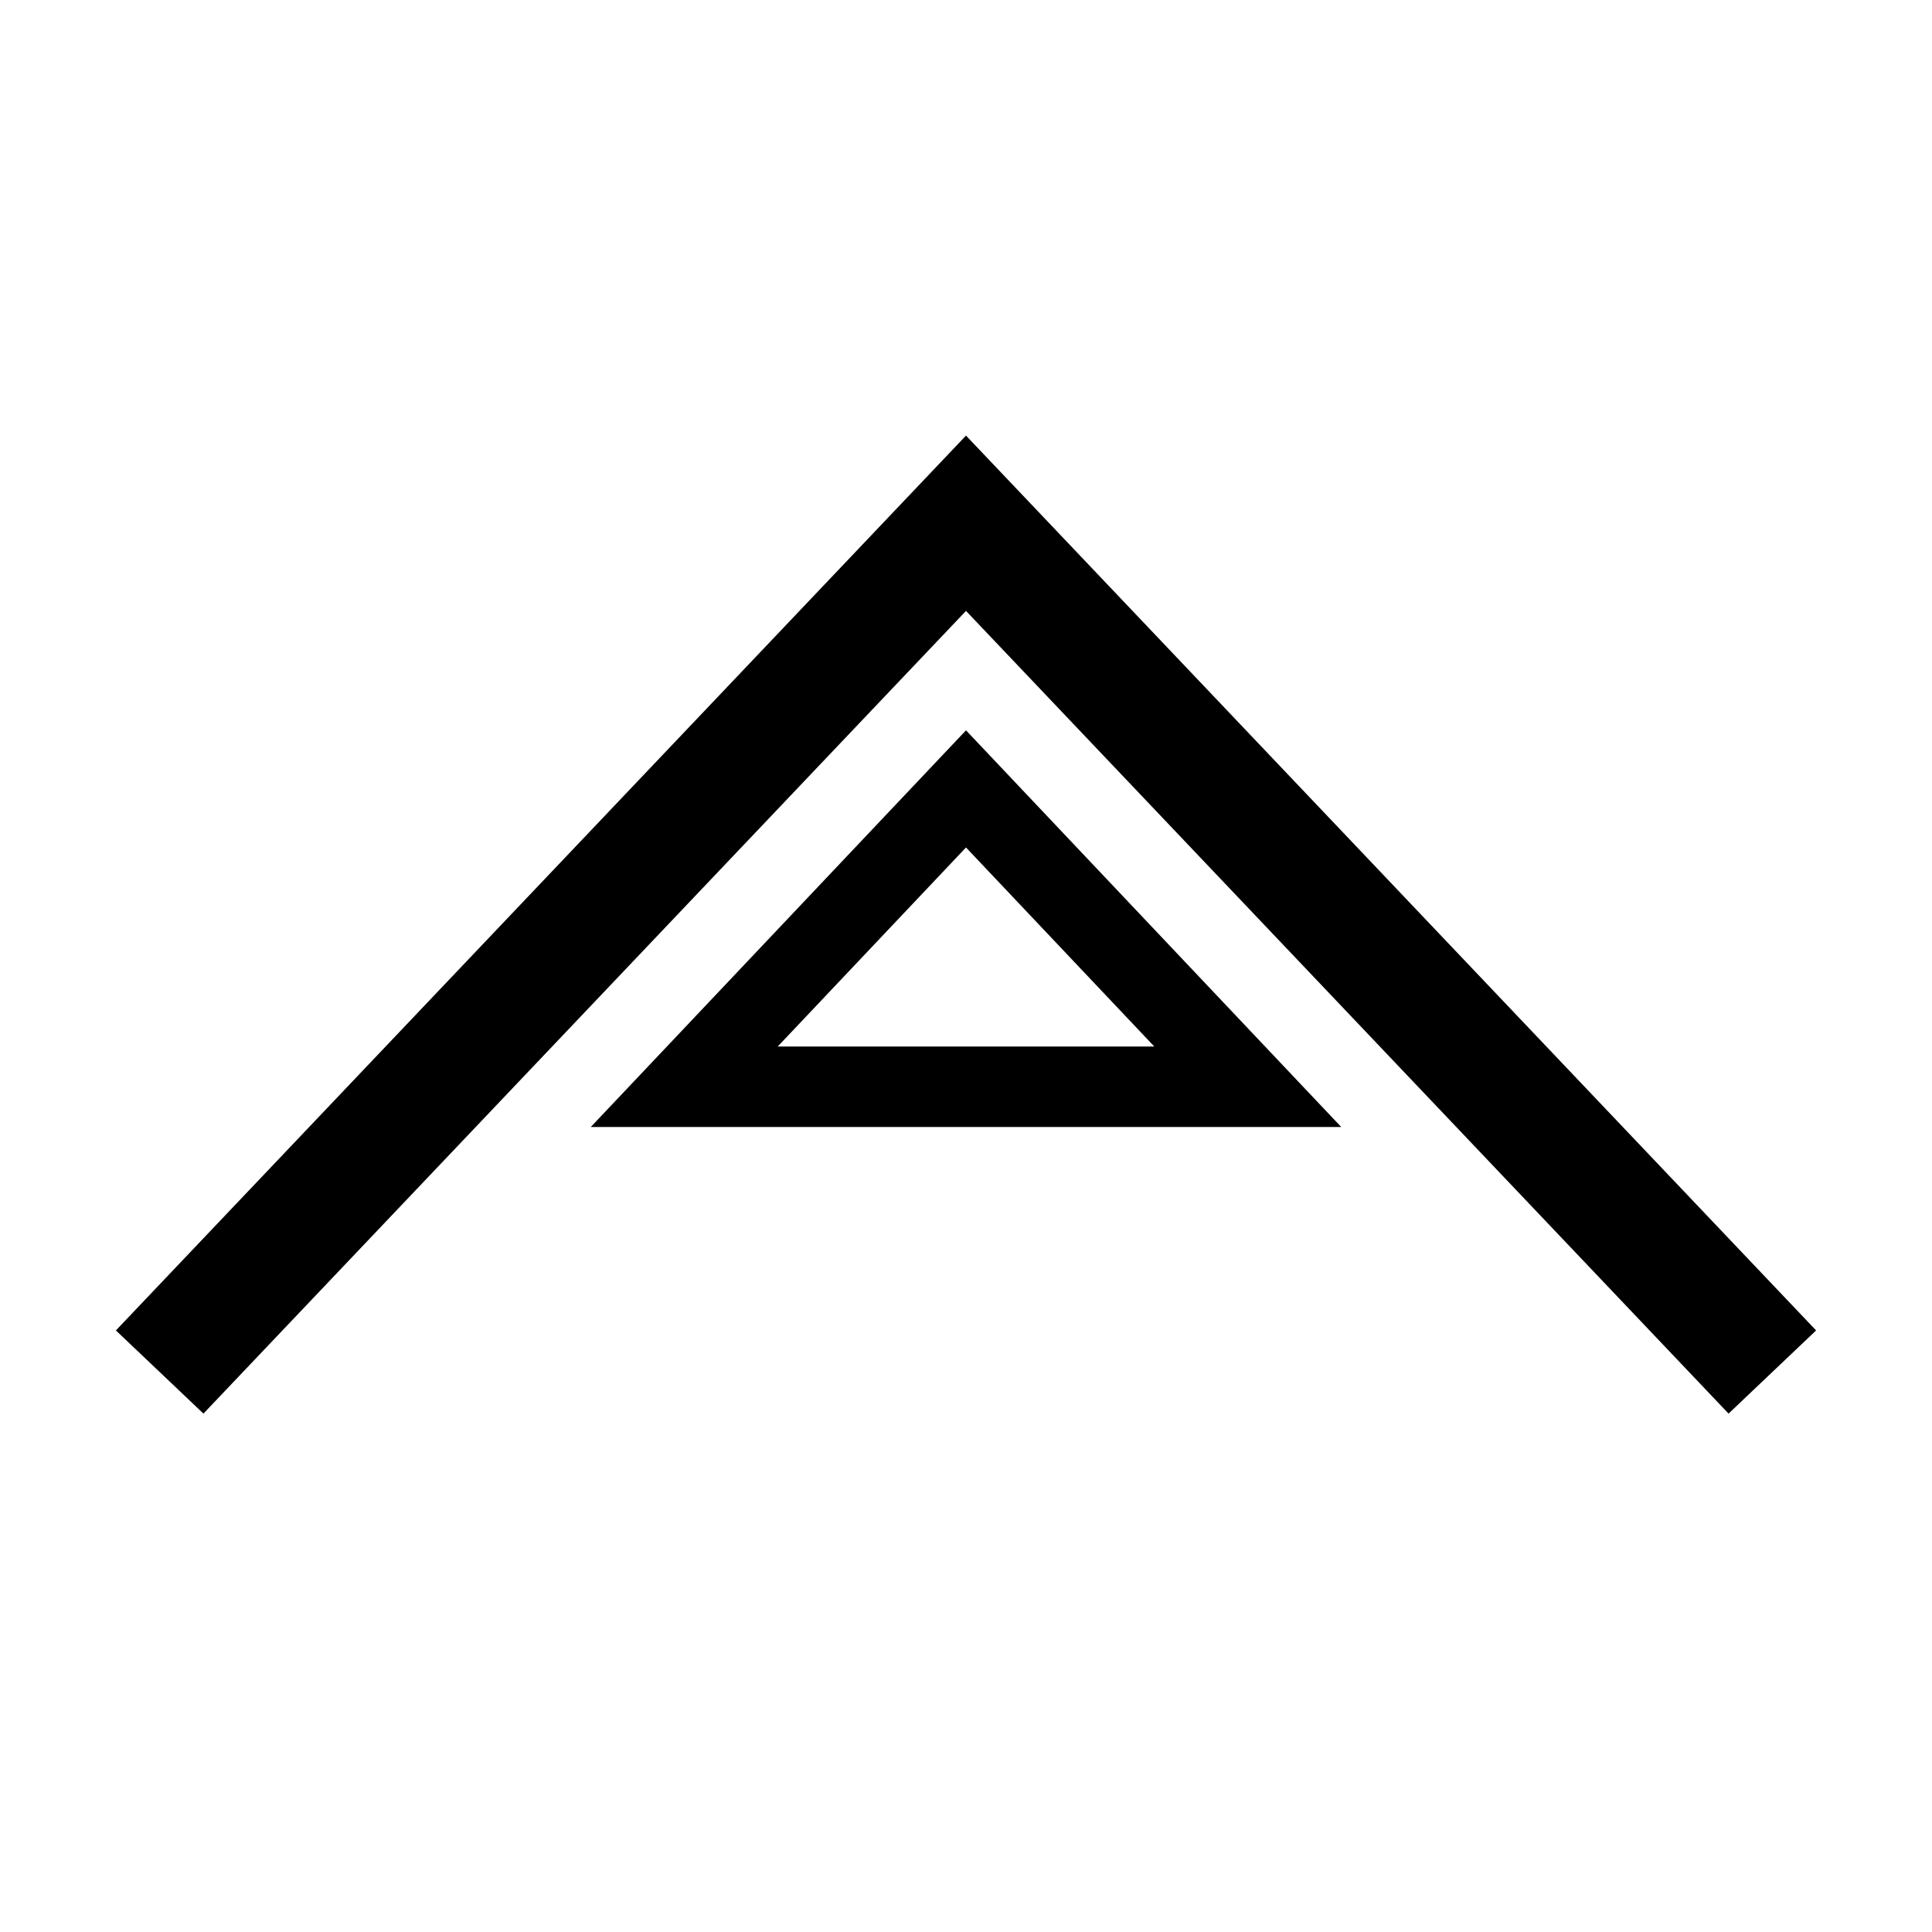
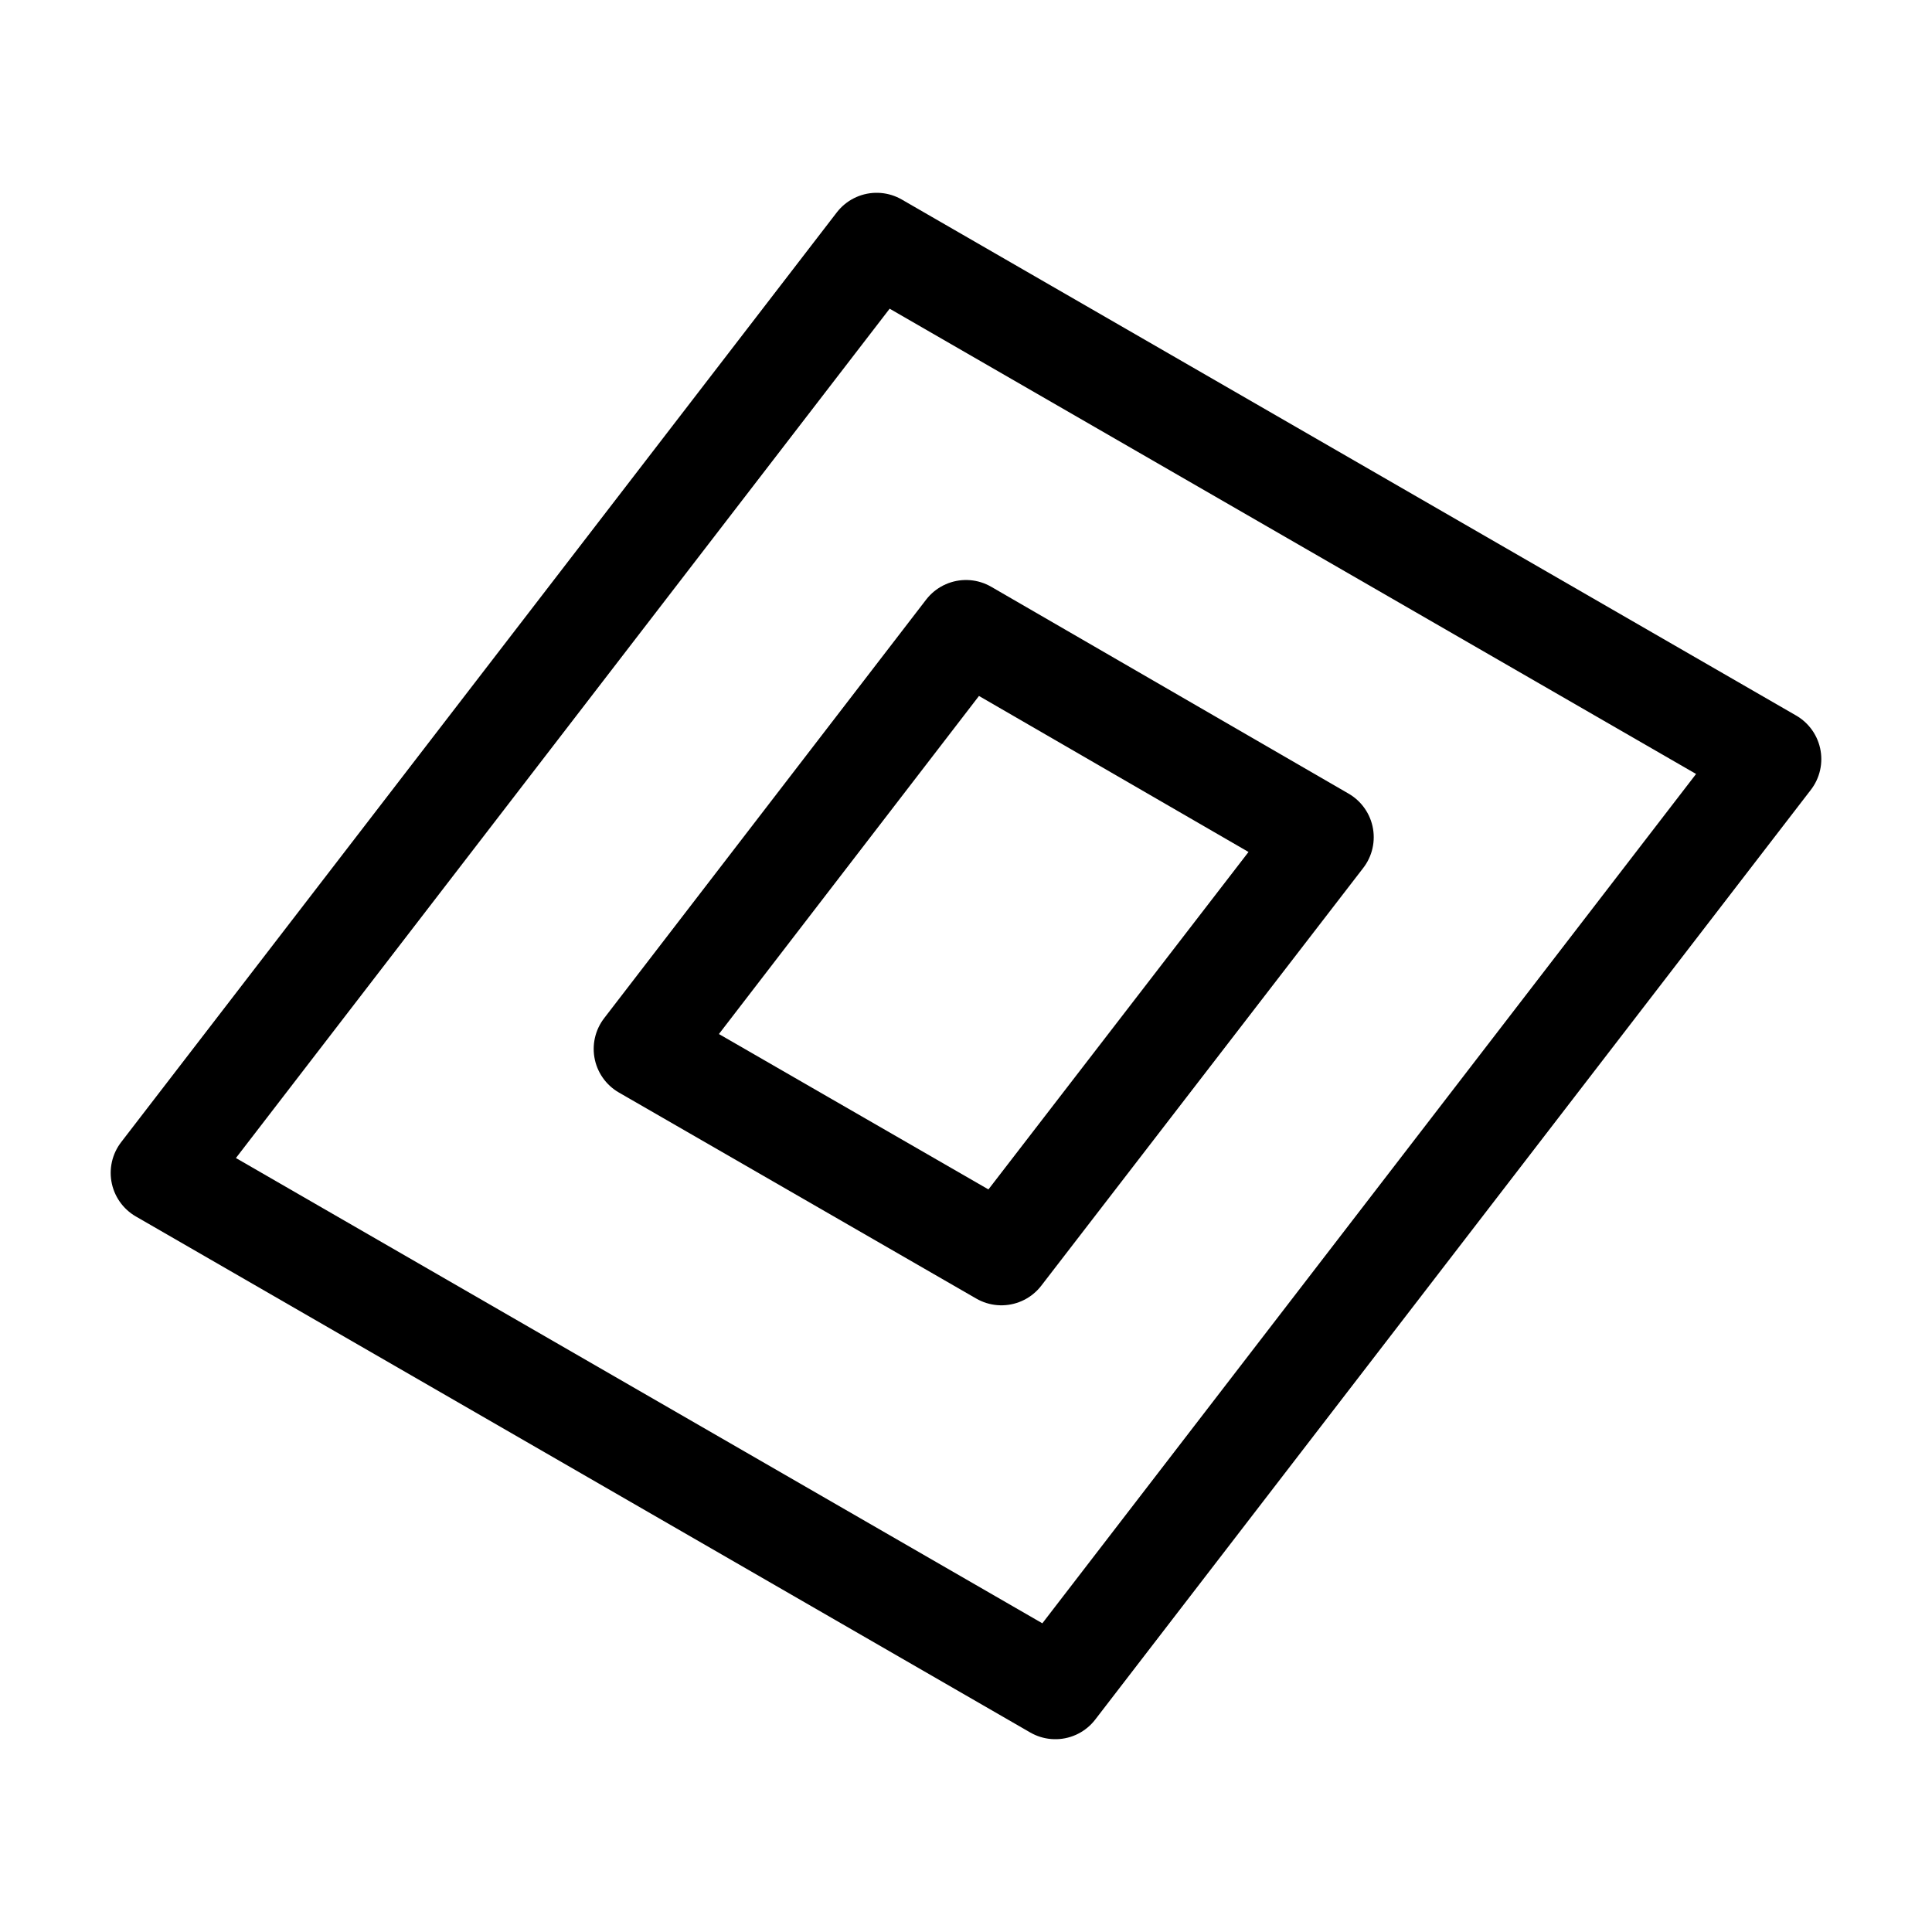
- <svg xmlns="http://www.w3.org/2000/svg" viewBox="0 0 24 24" fill="none" stroke="currentColor" stroke-width="1.5" stroke-linecap="square" stroke-linejoin="miter">
-   <path d="M2.5 16.5 L12 6.5 L21.5 16.5" />
-   <path d="M8.5 13.5 L12 9.8 L15.5 13.5 Z" stroke-width="1" />
+ <svg xmlns="http://www.w3.org/2000/svg" viewBox="0 0 24 24" fill="none" stroke="currentColor" stroke-width="1.25" stroke-linecap="round" stroke-linejoin="round">
+   <path d="M10.89 3.02 L22.00 9.43 L13.11 20.98 L2.00 14.57 L10.89 3.02" />
+   <path d="M8.00 13.03 L12.44 15.59 L16.44 10.40 L12.00 7.83 L8.00 13.03" />
</svg>
